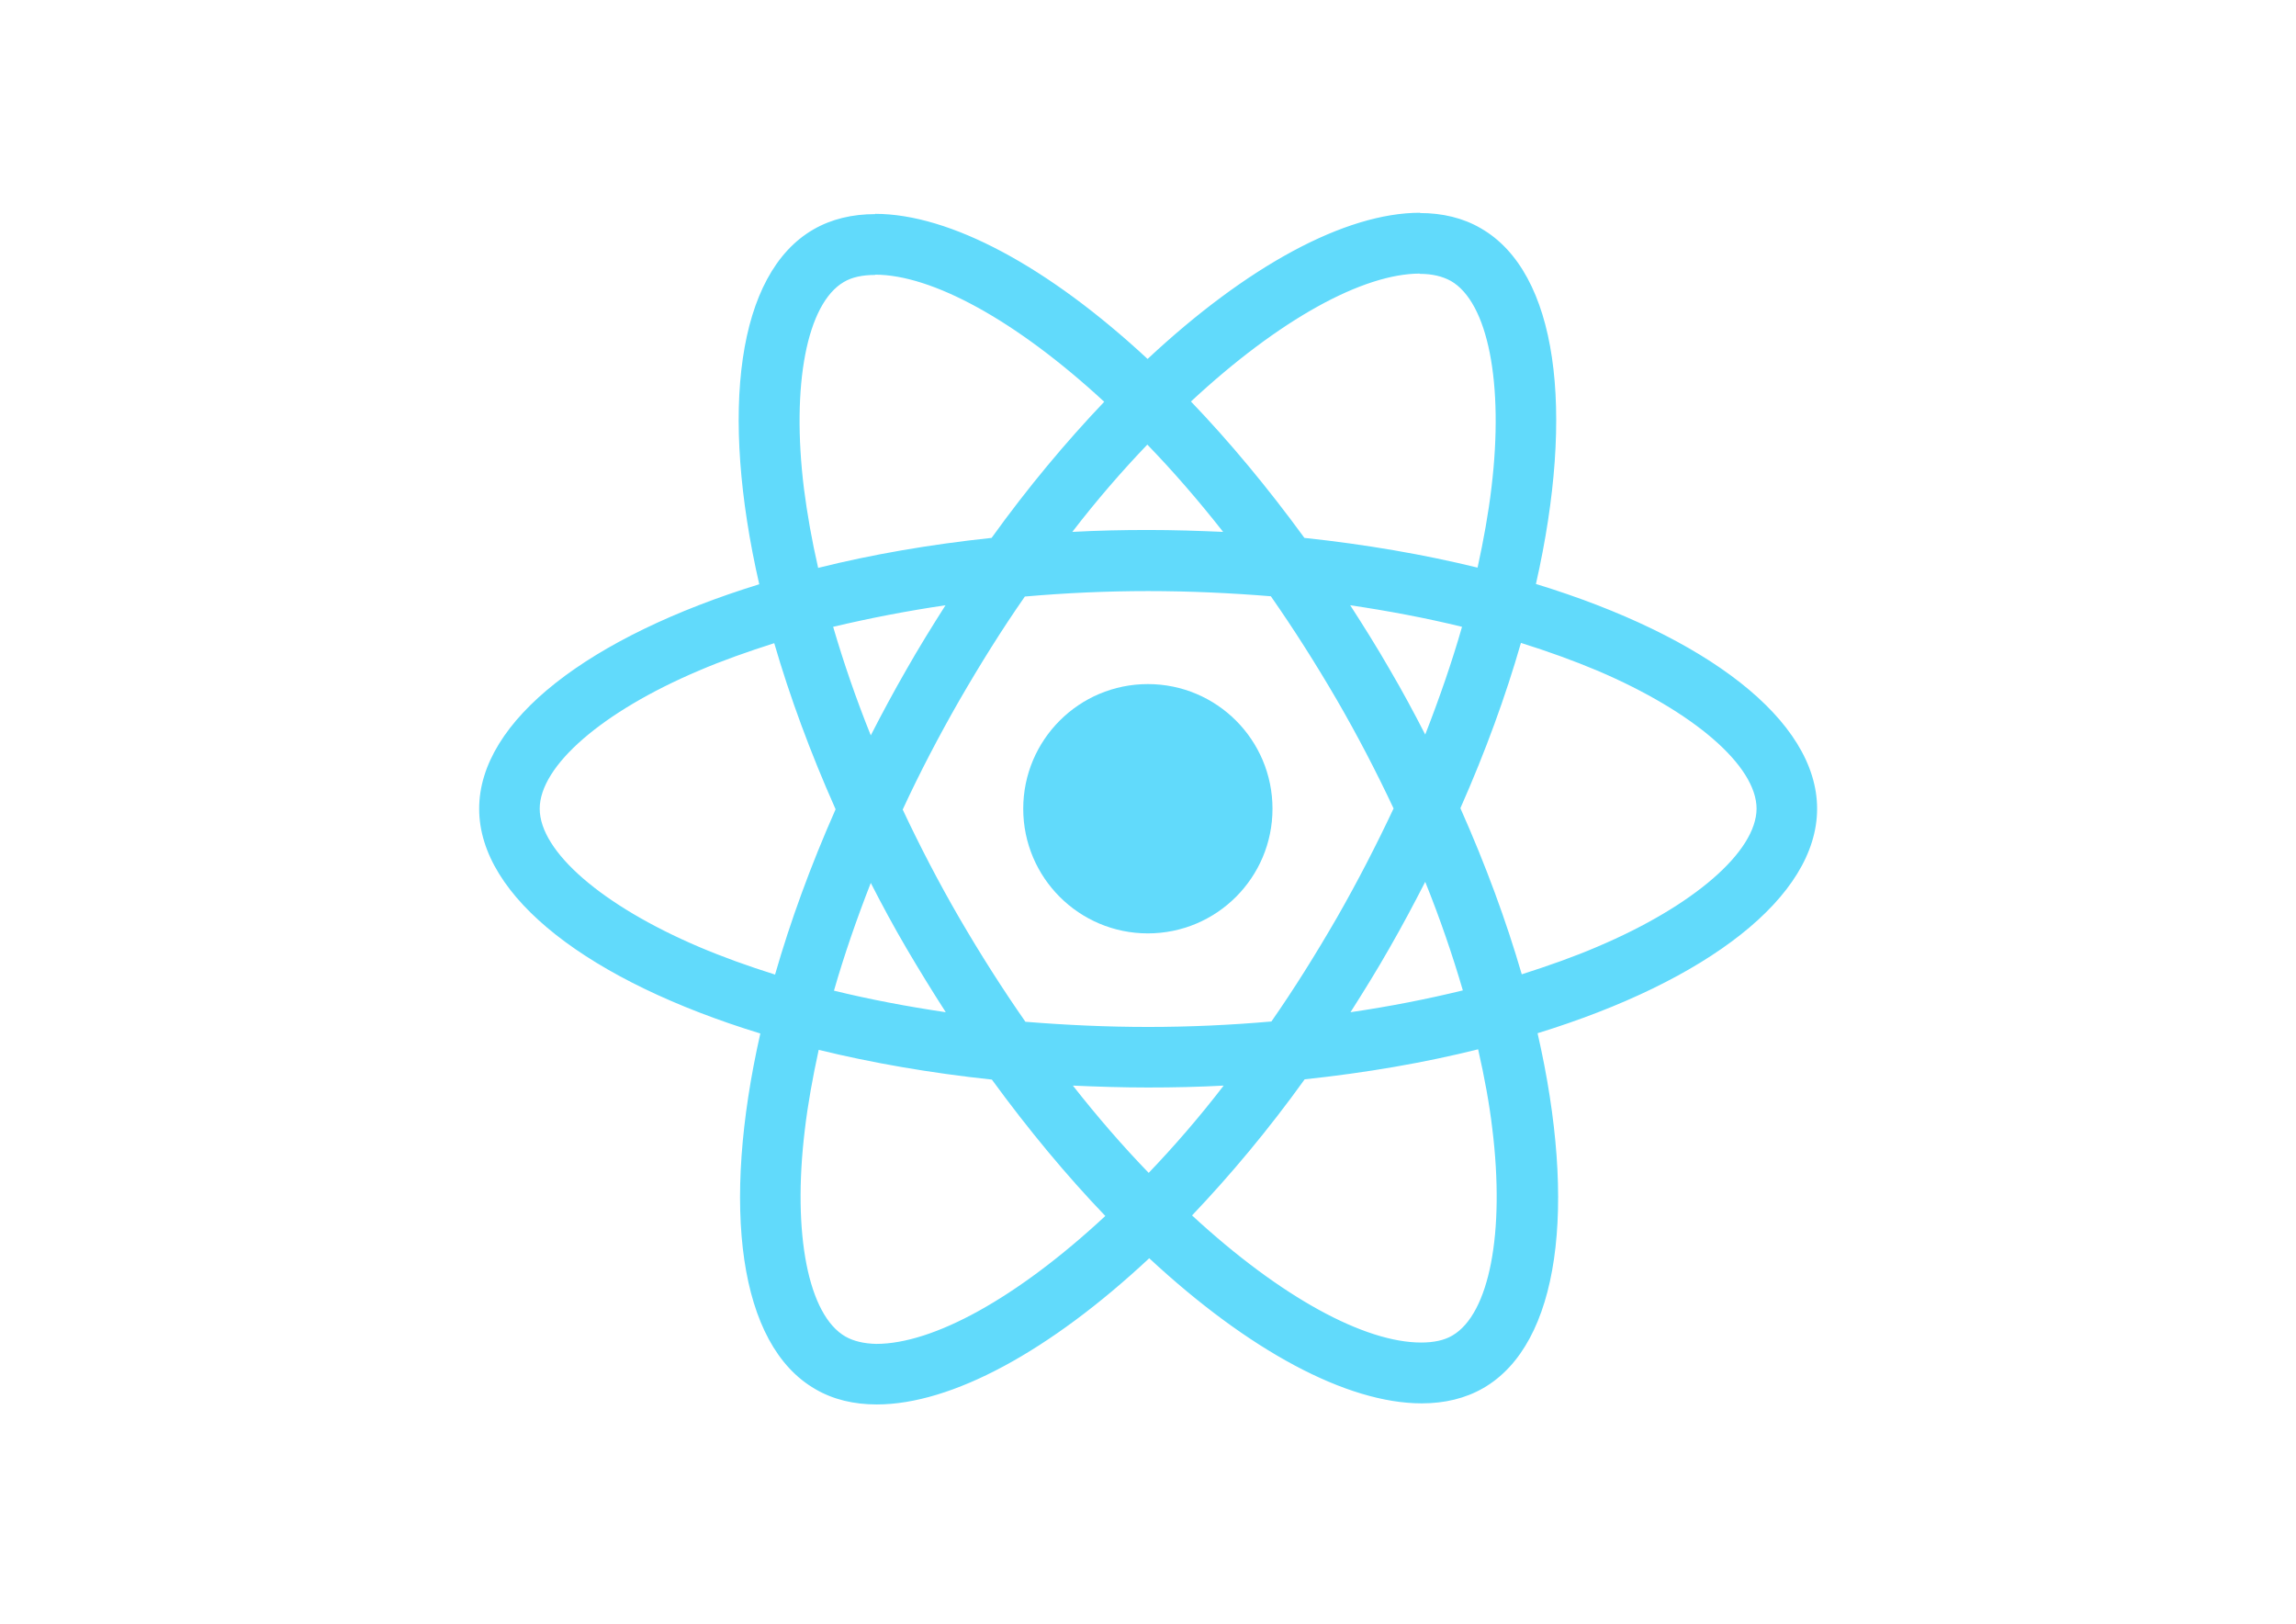
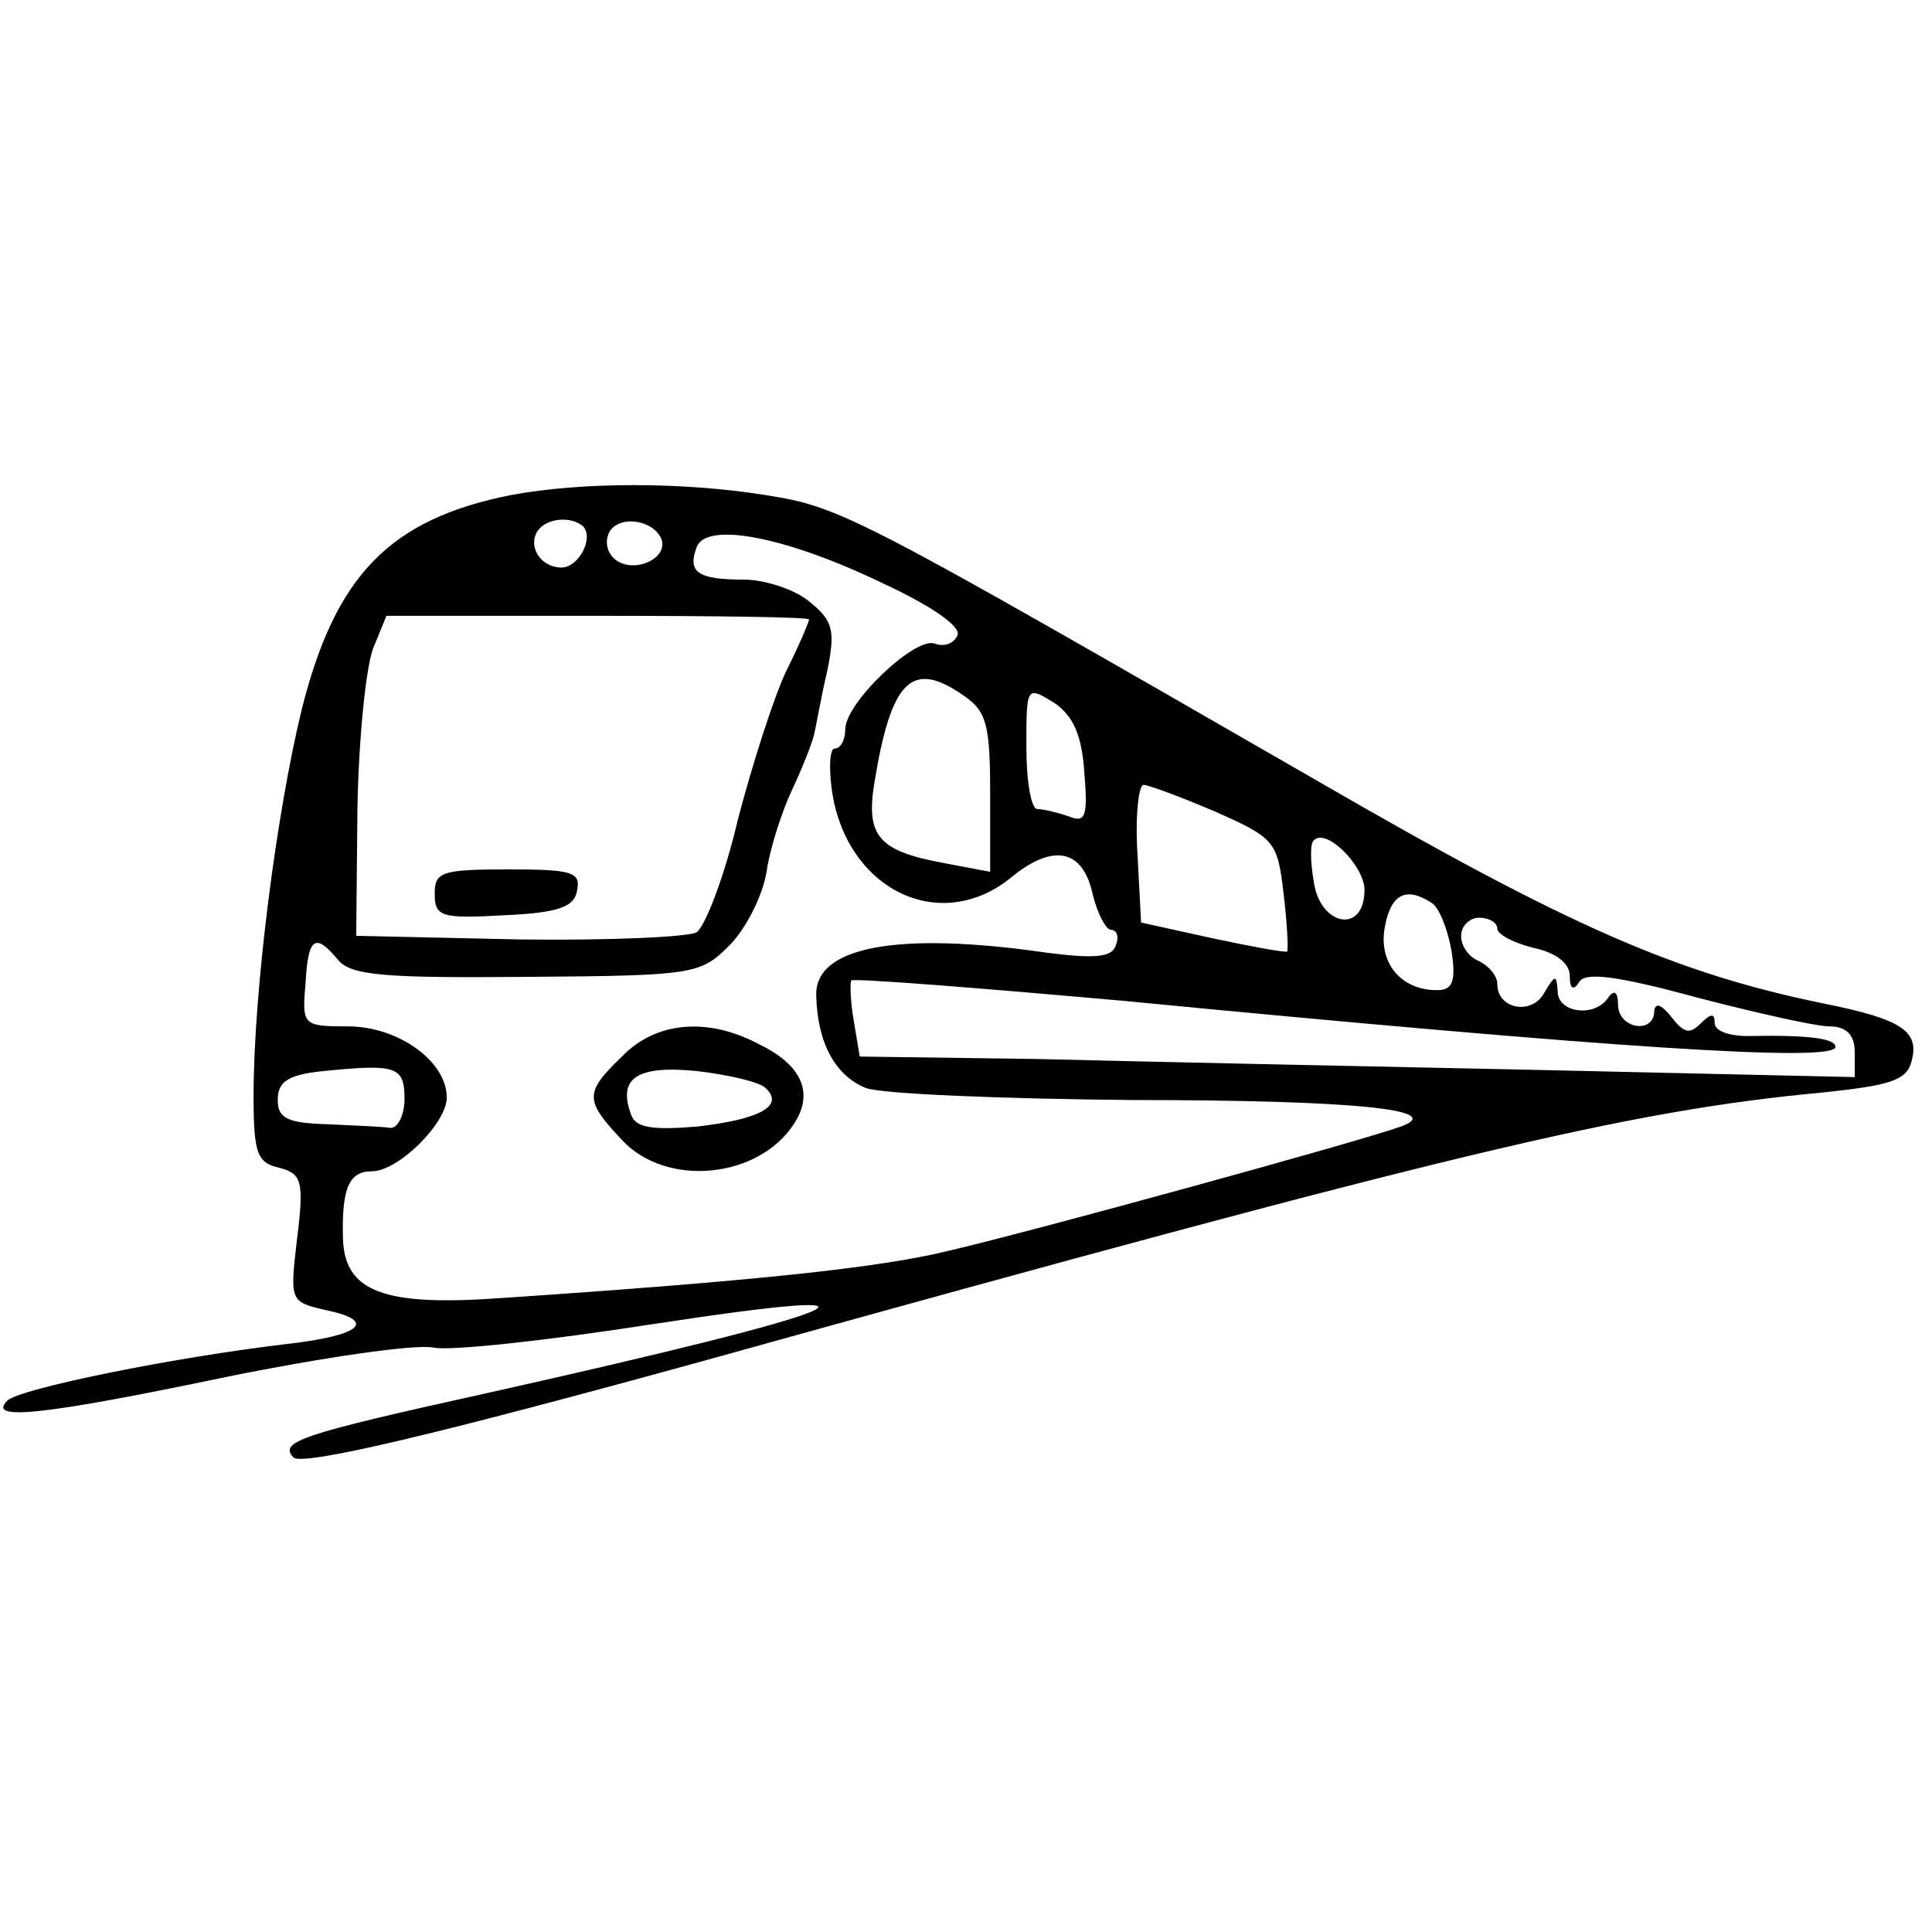
- <svg xmlns="http://www.w3.org/2000/svg" viewBox="0 0 841.9 595.3">
-   <g fill="#61DAFB">
-     <path d="M666.3 296.5c0-32.5-40.7-63.3-103.1-82.4 14.4-63.6 8-114.2-20.2-130.4-6.5-3.8-14.1-5.6-22.4-5.6v22.3c4.6 0 8.3.9 11.4 2.6 13.6 7.8 19.5 37.5 14.9 75.7-1.1 9.4-2.9 19.3-5.1 29.4-19.6-4.8-41-8.5-63.5-10.9-13.5-18.5-27.5-35.3-41.6-50 32.6-30.3 63.2-46.9 84-46.9V78c-27.5 0-63.5 19.6-99.9 53.6-36.4-33.8-72.4-53.2-99.9-53.2v22.3c20.7 0 51.4 16.5 84 46.6-14 14.7-28 31.4-41.3 49.9-22.6 2.4-44 6.1-63.6 11-2.3-10-4-19.7-5.2-29-4.7-38.2 1.1-67.9 14.6-75.8 3-1.8 6.9-2.6 11.5-2.6V78.5c-8.4 0-16 1.8-22.6 5.6-28.1 16.2-34.4 66.7-19.9 130.1-62.2 19.2-102.7 49.9-102.7 82.3 0 32.5 40.7 63.3 103.1 82.4-14.4 63.6-8 114.2 20.2 130.4 6.5 3.8 14.1 5.6 22.5 5.6 27.5 0 63.5-19.6 99.9-53.6 36.4 33.8 72.4 53.2 99.9 53.2 8.4 0 16-1.8 22.6-5.6 28.1-16.2 34.4-66.7 19.9-130.1 62-19.1 102.5-49.9 102.5-82.3zm-130.2-66.7c-3.7 12.9-8.3 26.2-13.5 39.5-4.1-8-8.4-16-13.1-24-4.6-8-9.5-15.8-14.4-23.4 14.2 2.1 27.9 4.7 41 7.9zm-45.8 106.5c-7.8 13.5-15.8 26.3-24.1 38.2-14.9 1.3-30 2-45.2 2-15.1 0-30.2-.7-45-1.9-8.3-11.9-16.4-24.6-24.2-38-7.6-13.1-14.5-26.4-20.8-39.8 6.2-13.4 13.2-26.8 20.7-39.9 7.8-13.5 15.8-26.3 24.1-38.2 14.9-1.3 30-2 45.2-2 15.1 0 30.2.7 45 1.9 8.3 11.9 16.4 24.6 24.2 38 7.6 13.1 14.5 26.4 20.8 39.8-6.3 13.4-13.2 26.8-20.7 39.9zm32.3-13c5.4 13.4 10 26.8 13.8 39.8-13.1 3.2-26.9 5.9-41.2 8 4.9-7.7 9.8-15.6 14.4-23.7 4.6-8 8.9-16.1 13-24.1zM421.2 430c-9.3-9.6-18.6-20.3-27.8-32 9 .4 18.2.7 27.5.7 9.4 0 18.7-.2 27.8-.7-9 11.7-18.3 22.4-27.5 32zm-74.4-58.9c-14.2-2.1-27.9-4.7-41-7.9 3.7-12.9 8.3-26.2 13.5-39.5 4.1 8 8.4 16 13.1 24 4.7 8 9.5 15.8 14.4 23.4zM420.7 163c9.3 9.6 18.6 20.3 27.8 32-9-.4-18.2-.7-27.5-.7-9.4 0-18.7.2-27.8.7 9-11.7 18.3-22.4 27.5-32zm-74 58.9c-4.9 7.7-9.8 15.6-14.4 23.7-4.6 8-8.9 16-13 24-5.4-13.4-10-26.8-13.8-39.8 13.1-3.1 26.9-5.8 41.2-7.9zm-90.5 125.2c-35.4-15.1-58.3-34.9-58.3-50.6 0-15.7 22.9-35.6 58.3-50.6 8.6-3.7 18-7 27.7-10.1 5.7 19.6 13.2 40 22.5 60.9-9.2 20.8-16.6 41.1-22.2 60.6-9.9-3.1-19.3-6.5-28-10.2zM310 490c-13.6-7.8-19.5-37.5-14.9-75.7 1.1-9.4 2.9-19.3 5.1-29.4 19.6 4.8 41 8.5 63.5 10.9 13.5 18.5 27.5 35.3 41.6 50-32.6 30.3-63.2 46.9-84 46.9-4.5-.1-8.3-1-11.3-2.7zm237.2-76.2c4.7 38.2-1.1 67.9-14.6 75.8-3 1.8-6.9 2.6-11.5 2.6-20.7 0-51.4-16.5-84-46.6 14-14.7 28-31.4 41.3-49.9 22.6-2.4 44-6.1 63.6-11 2.3 10.1 4.1 19.8 5.2 29.1zm38.5-66.7c-8.6 3.7-18 7-27.7 10.1-5.7-19.6-13.2-40-22.5-60.9 9.2-20.8 16.6-41.1 22.2-60.6 9.9 3.1 19.3 6.5 28.1 10.2 35.4 15.1 58.3 34.9 58.3 50.6-.1 15.7-23 35.6-58.4 50.6zM320.8 78.4z" />
-     <circle cx="420.9" cy="296.5" r="45.7" />
-     <path d="M520.5 78.1z" />
+ <svg xmlns="http://www.w3.org/2000/svg" version="1.0" width="160pt" height="160pt" viewBox="0 0 160 160" preserveAspectRatio="xMidYMid meet">
+   <g transform="translate(0,160) scale(0.1,-0.1)" fill="#000000" stroke="none">
+     <path d="M423 1190 c-100 -20 -145 -66 -173 -177 -21 -86 -40 -233 -40 -321 0 -47 3 -55 21 -59 19 -5 21 -11 15 -59 -6 -52 -6 -52 24 -59 43 -9 29 -21 -32 -28 -94 -11 -222 -37 -232 -47 -17 -17 30 -12 183 20 79 16 155 27 170 24 14 -3 95 6 179 19 228 35 173 12 -136 -57 -154 -34 -171 -40 -159 -53 8 -7 115 18 347 82 611 170 758 205 917 220 58 6 72 10 76 26 7 25 -8 35 -73 48 -122 25 -211 64 -415 182 -389 224 -398 229 -461 239 -69 11 -152 11 -211 0z m60 -26 c9 -10 -4 -34 -18 -34 -17 0 -28 17 -20 30 7 11 28 13 38 4z m65 -11 c5 -17 -26 -29 -40 -15 -6 6 -7 15 -3 22 9 14 37 9 43 -7z m183 -36 c41 -19 65 -36 62 -43 -3 -7 -11 -10 -19 -7 -16 6 -74 -49 -74 -71 0 -9 -4 -16 -9 -16 -4 0 -5 -19 -1 -41 15 -78 90 -112 147 -66 35 29 60 24 68 -14 4 -16 11 -29 15 -29 5 0 7 -6 4 -13 -3 -10 -18 -11 -57 -6 -124 18 -193 5 -191 -36 1 -39 16 -66 41 -76 13 -5 113 -9 221 -10 183 0 261 -8 222 -22 -33 -12 -306 -87 -375 -103 -57 -14 -162 -25 -370 -39 -97 -7 -130 5 -131 50 -1 41 5 55 24 55 22 0 62 40 62 61 0 30 -40 59 -82 59 -37 0 -38 1 -35 35 2 39 8 43 27 20 11 -13 39 -15 156 -14 139 1 144 2 168 26 14 14 28 42 31 62 3 20 13 50 21 67 8 17 16 37 18 45 2 8 6 32 11 53 7 34 5 42 -15 58 -12 10 -37 18 -54 18 -38 0 -47 6 -39 27 8 21 73 9 154 -30z m-61 -30 c0 -2 -8 -21 -19 -43 -10 -21 -28 -77 -40 -123 -11 -47 -27 -88 -34 -93 -6 -4 -73 -7 -147 -6 l-135 3 1 105 c1 58 7 117 13 133 l11 27 175 0 c96 0 175 -1 175 -3z m128 -63 c19 -13 22 -24 22 -81 l0 -65 -37 7 c-55 10 -66 22 -59 66 14 86 31 103 74 73z m100 -64 c3 -36 1 -42 -13 -36 -9 3 -21 6 -26 6 -5 0 -9 23 -9 51 0 51 0 51 23 37 16 -11 23 -27 25 -58z m108 -32 c50 -22 52 -25 57 -68 3 -25 4 -46 3 -48 -2 -1 -29 4 -62 11 l-59 13 -3 57 c-2 31 1 57 5 57 4 0 31 -10 59 -22z m124 -65 c0 -37 -37 -30 -42 7 -3 17 -3 32 0 34 10 11 42 -21 42 -41z m56 -11 c6 -4 13 -22 16 -39 4 -26 1 -33 -12 -33 -30 0 -49 23 -43 53 5 27 18 33 39 19z m54 -21 c0 -5 14 -12 30 -16 19 -4 30 -13 30 -23 0 -11 3 -13 8 -5 5 8 31 5 97 -13 50 -13 99 -24 110 -24 14 0 21 -7 21 -21 l0 -21 -266 6 c-146 3 -331 7 -412 9 l-146 2 -5 30 c-3 17 -3 32 -2 33 2 2 104 -6 227 -17 403 -39 588 -51 588 -38 0 7 -22 10 -72 9 -16 0 -28 4 -28 11 0 8 -3 8 -12 -1 -9 -9 -14 -7 -24 6 -8 10 -13 12 -14 5 0 -20 -30 -15 -30 5 0 10 -3 13 -8 6 -11 -17 -42 -13 -42 5 -1 14 -2 14 -11 -1 -10 -19 -39 -14 -39 7 0 7 -7 15 -15 19 -8 3 -15 12 -15 21 0 8 7 15 15 15 8 0 15 -4 15 -9z m-905 -141 c0 -14 -6 -25 -12 -24 -7 1 -31 2 -53 3 -32 1 -40 5 -40 20 0 15 8 21 38 24 60 6 67 4 67 -23z" />
+     <path d="M515 725 c-31 -30 -31 -36 0 -69 37 -40 114 -32 143 14 16 25 6 48 -29 65 -43 23 -86 19 -114 -10z m119 -26 c16 -15 -5 -26 -57 -32 -36 -3 -50 -1 -54 9 -12 31 4 42 54 37 26 -3 52 -9 57 -14z" />
+     <path d="M360 860 c0 -19 5 -21 57 -18 46 2 59 7 61 21 3 15 -5 17 -57 17 -55 0 -61 -2 -61 -20z" />
  </g>
</svg>
